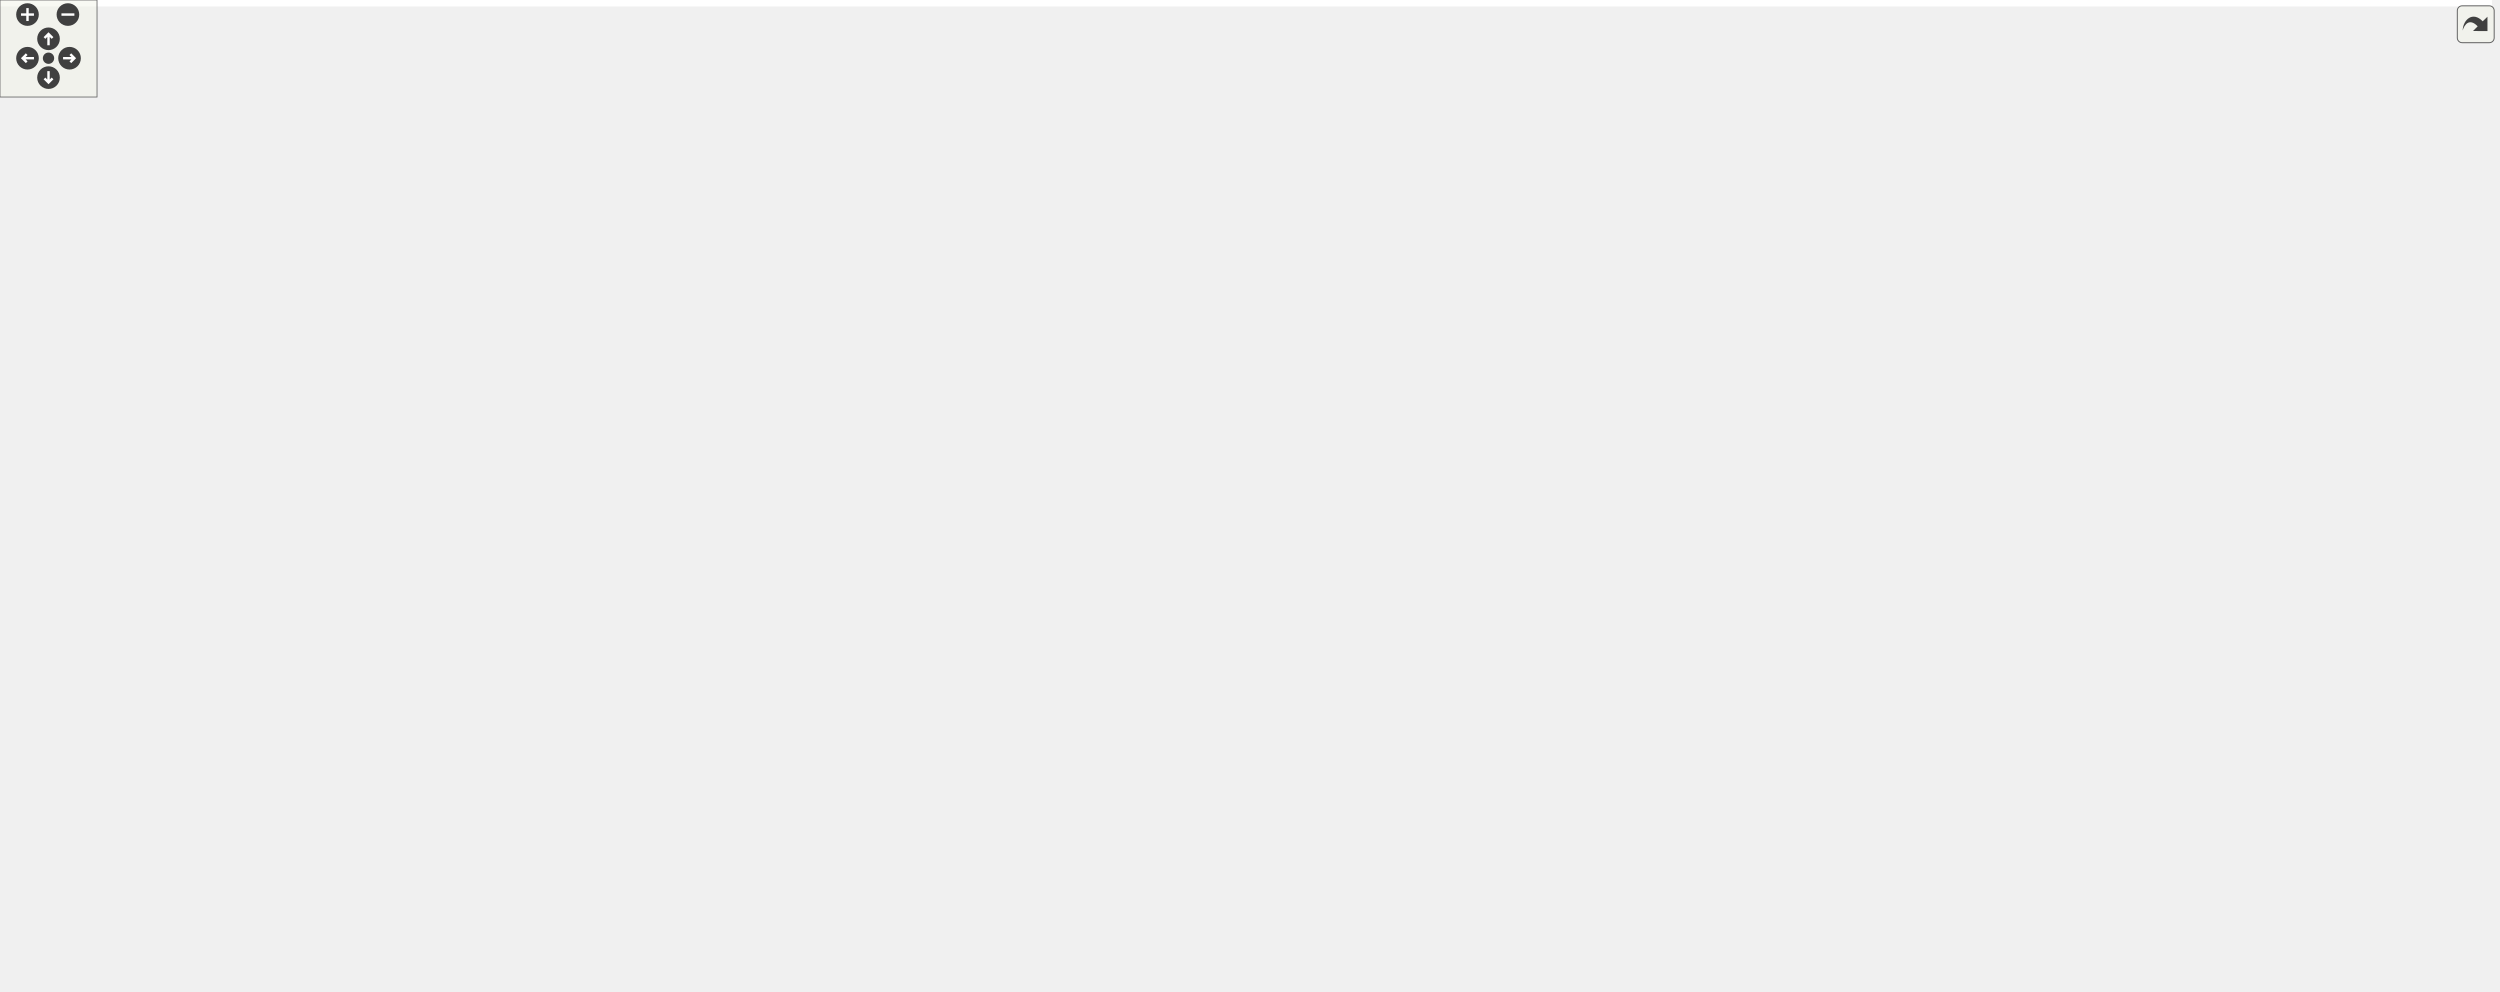
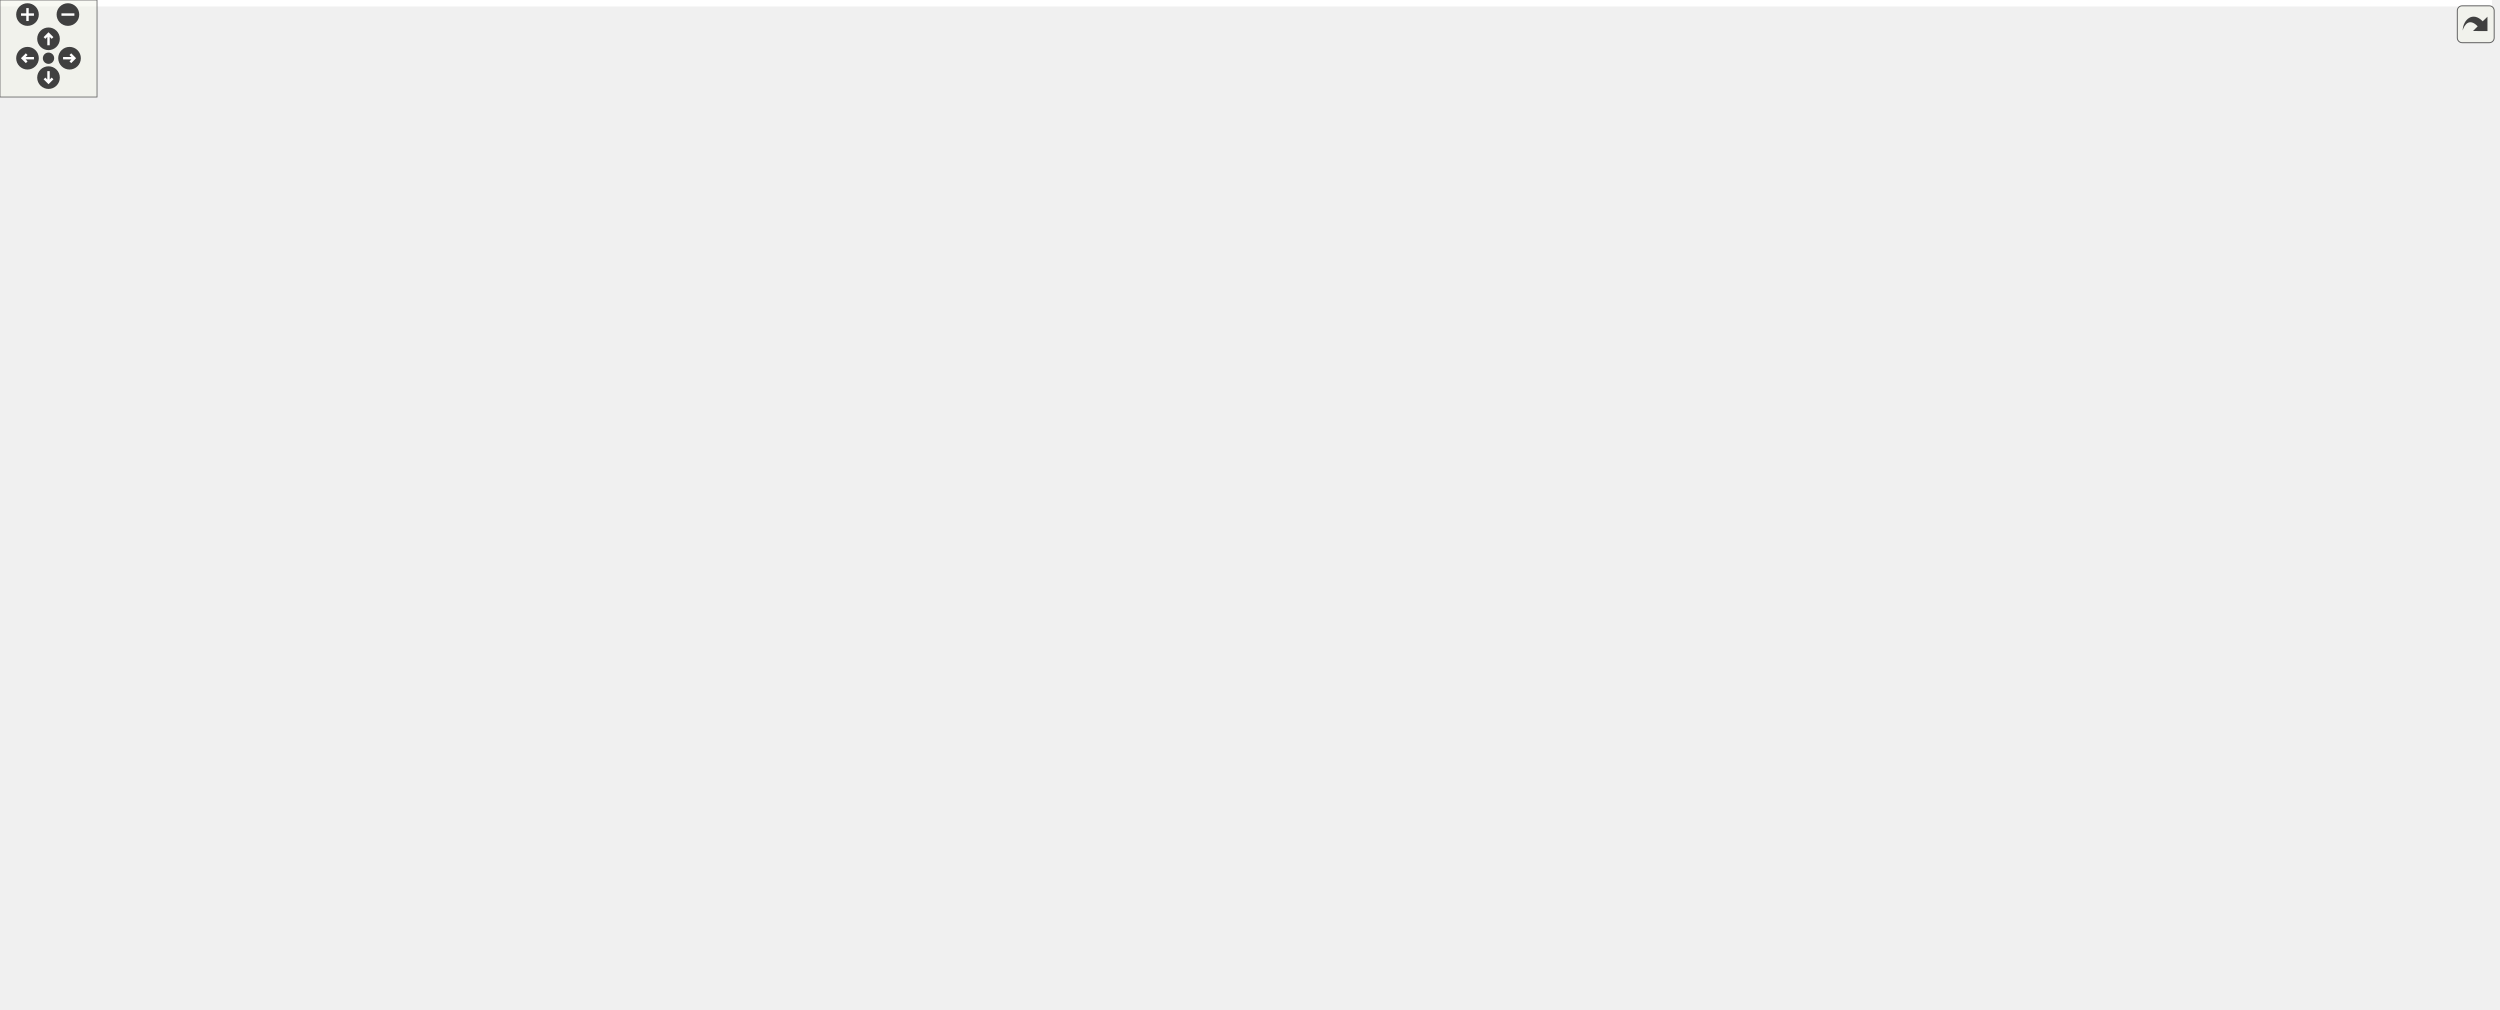
<svg xmlns="http://www.w3.org/2000/svg" xmlns:xlink="http://www.w3.org/1999/xlink" id="main" version="1.1" xml:space="preserve">
  <style type="text/css">
.edge:hover path { stroke: red; }
.edge:hover polygon { stroke: red; fill: red; }
</style>
  <defs>
    <circle id="rim" cx="0" cy="0" r="7" />
    <circle id="rim2" cx="0" cy="0" r="3.5" />
    <g id="zoomPlus">
      <use xlink:href="#rim" fill="#404040">
        <set attributeName="fill" to="#808080" begin="zoomplus.mouseover" end="zoomplus.mouseout" />
      </use>
      <path d="M-4,0h8M0,-4v8" fill="none" stroke="white" stroke-width="1.5" pointer-events="none" />
    </g>
    <g id="zoomMin">
      <use xlink:href="#rim" fill="#404040">
        <set attributeName="fill" to="#808080" begin="zoomminus.mouseover" end="zoomminus.mouseout" />
      </use>
      <path d="M-4,0h8" fill="none" stroke="white" stroke-width="1.5" pointer-events="none" />
    </g>
    <g id="dirArrow">
      <path fill="none" stroke="white" stroke-width="1.5" d="M0,-3.0v7 M-2.5,-0.5L0,-3.0L2.5,-0.5" />
    </g>
    <g id="resetDef">
      <use xlink:href="#rim2" fill="#404040">
        <set attributeName="fill" to="#808080" begin="reset.mouseover" end="reset.mouseout" />
      </use>
    </g>
  </defs>
  <svg id="graph" class="graph">
    <g id="viewport">
-       <polygon fill="#ffffff" stroke="transparent" points="-4,4 -4,-552.5 1541,-552.5 1541,4 -4,4" />
+       <polygon fill="#ffffff" stroke="transparent" points="-4,4 -4,-563.5 1541,-563.5 1541,4 -4,4" />
      <g id="node1" class="node">
-         <polygon fill="#bfbfbf" stroke="#000000" points="1404,-360.5 1404,-390.5 1537,-390.5 1537,-360.5 1404,-360.5" />
-         <text text-anchor="start" x="1412" y="-378.5" font-family="Helvetica,sans-Serif" font-size="10.00" fill="#000000">schwz::SchwarzBase</text>
-         <text text-anchor="middle" x="1470.5" y="-367.5" font-family="Helvetica,sans-Serif" font-size="10.00" fill="#000000">&lt; ValueType, IndexType &gt;</text>
+         <polygon fill="#bfbfbf" stroke="#000000" points="1404,-371.5 1404,-401.5 1537,-401.5 1537,-371.5 1404,-371.5" />
+         <text text-anchor="start" x="1412" y="-389.5" font-family="Helvetica,sans-Serif" font-size="10.00" fill="#000000">schwz::SchwarzBase</text>
+         <text text-anchor="middle" x="1470.5" y="-378.5" font-family="Helvetica,sans-Serif" font-size="10.00" fill="#000000">&lt; ValueType, IndexType &gt;</text>
      </g>
      <g id="node2" class="node">
        <g id="a_node2">
          <a xlink:href="classschwz_1_1Initialize.html" target="_top" xlink:title="The initialization class that provides methods for initialization of the solver. ">
-             <polygon fill="#ffffff" stroke="#000000" points="1236.5,-213.5 1236.5,-243.5 1363.5,-243.5 1363.5,-213.5 1236.5,-213.5" />
-             <text text-anchor="start" x="1244.5" y="-231.5" font-family="Helvetica,sans-Serif" font-size="10.00" fill="#000000">schwz::Initialize&lt;</text>
-             <text text-anchor="middle" x="1300" y="-220.5" font-family="Helvetica,sans-Serif" font-size="10.00" fill="#000000"> ValueType, IndexType &gt;</text>
+             <polygon fill="#ffffff" stroke="#000000" points="1236.5,-218.5 1236.5,-248.5 1363.5,-248.5 1363.5,-218.5 1236.5,-218.5" />
+             <text text-anchor="start" x="1244.5" y="-236.5" font-family="Helvetica,sans-Serif" font-size="10.00" fill="#000000">schwz::Initialize&lt;</text>
+             <text text-anchor="middle" x="1300" y="-225.5" font-family="Helvetica,sans-Serif" font-size="10.00" fill="#000000"> ValueType, IndexType &gt;</text>
          </a>
        </g>
      </g>
      <g id="edge1" class="edge">
-         <path fill="none" stroke="#191970" d="M1325.482,-250.47C1360.539,-280.695 1422.733,-334.317 1452.992,-360.405" />
-         <polygon fill="#191970" stroke="#191970" points="1327.464,-247.557 1317.604,-243.678 1322.893,-252.859 1327.464,-247.557" />
+         <path fill="none" stroke="#191970" d="M1324.855,-255.804C1360.026,-287.365 1423.391,-344.227 1453.597,-371.332" />
+         <polygon fill="#191970" stroke="#191970" points="1326.752,-252.803 1316.972,-248.73 1322.077,-258.013 1326.752,-252.803" />
      </g>
      <g id="node3" class="node">
        <g id="a_node3">
          <a xlink:href="structschwz_1_1Settings.html" target="_top" xlink:title="The struct that contains the solver settings and the parameters to be set by the user. ">
            <polygon fill="#ffffff" stroke="#000000" points="945.5,-89 945.5,-108 1032.5,-108 1032.5,-89 945.5,-89" />
            <text text-anchor="middle" x="989" y="-96" font-family="Helvetica,sans-Serif" font-size="10.00" fill="#000000">schwz::Settings</text>
          </a>
        </g>
      </g>
      <g id="edge2" class="edge">
-         <path fill="none" stroke="#191970" d="M1012.222,-113.518C1030.626,-124.976 1057.272,-140.595 1082,-151.5 1138.842,-176.567 1158.023,-169.743 1215,-194.5 1223.394,-198.147 1224.665,-200.722 1233,-204.5 1239.977,-207.662 1247.505,-210.701 1254.907,-213.489" />
-         <polygon fill="#191970" stroke="#191970" points="1013.973,-110.484 1003.648,-108.109 1010.239,-116.405 1013.973,-110.484" />
+         <path fill="none" stroke="#191970" d="M1018.46,-112.43C1036.693,-120.975 1060.624,-132.051 1082,-141.5 1145.309,-169.485 1219.722,-200.488 1263.194,-218.412" />
+         <polygon fill="#191970" stroke="#191970" points="1019.769,-109.178 1009.23,-108.093 1016.792,-115.513 1019.769,-109.178" />
      </g>
      <g id="node20" class="node">
        <g id="a_node20">
          <a xlink:href="classschwz_1_1Solve.html" target="_top" xlink:title="The Solver class the provides the solver and the convergence checking methods. ">
-             <polygon fill="#ffffff" stroke="#000000" points="1233,-164.5 1233,-194.5 1367,-194.5 1367,-164.5 1233,-164.5" />
-             <text text-anchor="start" x="1241" y="-182.5" font-family="Helvetica,sans-Serif" font-size="10.00" fill="#000000">schwz::Solve&lt; ValueType,</text>
-             <text text-anchor="middle" x="1300" y="-171.5" font-family="Helvetica,sans-Serif" font-size="10.00" fill="#000000"> IndexType &gt;</text>
+             <polygon fill="#ffffff" stroke="#000000" points="1233,-141.5 1233,-171.5 1367,-171.5 1367,-141.5 1233,-141.5" />
+             <text text-anchor="start" x="1241" y="-159.5" font-family="Helvetica,sans-Serif" font-size="10.00" fill="#000000">schwz::Solve&lt; ValueType,</text>
+             <text text-anchor="middle" x="1300" y="-148.5" font-family="Helvetica,sans-Serif" font-size="10.00" fill="#000000"> IndexType &gt;</text>
          </a>
        </g>
      </g>
      <g id="edge26" class="edge">
-         <path fill="none" stroke="#191970" d="M1039.966,-110.465C1085.878,-121.4 1155.148,-138.291 1215,-154.5 1226.432,-157.596 1238.677,-161.091 1250.212,-164.466" />
-         <polygon fill="#191970" stroke="#191970" points="1040.503,-106.995 1029.964,-108.088 1038.885,-113.805 1040.503,-106.995" />
+         <path fill="none" stroke="#191970" d="M1042.72,-108.519C1095.394,-118.342 1175.855,-133.348 1232.752,-143.958" />
+         <polygon fill="#191970" stroke="#191970" points="1043.043,-105.019 1032.571,-106.626 1041.759,-111.9 1043.043,-105.019" />
      </g>
      <g id="node4" class="node">
        <g id="a_node4">
          <a xlink:href="structschwz_1_1Settings_1_1comm__settings.html" target="_top" xlink:title="The settings for the various available communication paradigms. ">
            <polygon fill="#ffffff" stroke="#000000" points="625.5,-49.5 625.5,-79.5 745.5,-79.5 745.5,-49.5 625.5,-49.5" />
            <text text-anchor="start" x="633.5" y="-67.5" font-family="Helvetica,sans-Serif" font-size="10.00" fill="#000000">schwz::Settings::comm</text>
            <text text-anchor="middle" x="685.5" y="-56.5" font-family="Helvetica,sans-Serif" font-size="10.00" fill="#000000">_settings</text>
          </a>
        </g>
      </g>
      <g id="edge3" class="edge">
-         <path fill="none" stroke="#9a32cd" stroke-dasharray="5,2" d="M755.794,-66.618C796.831,-68.491 849.521,-71.992 896,-78.5 914.154,-81.042 934.05,-85.14 950.764,-88.966" />
-         <polygon fill="#9a32cd" stroke="#9a32cd" points="755.765,-63.114 745.622,-66.176 755.461,-70.107 755.765,-63.114" />
-         <text text-anchor="middle" x="840.5" y="-81.5" font-family="Helvetica,sans-Serif" font-size="10.00" fill="#000000"> comm_settings</text>
+         <path fill="none" stroke="#9a32cd" stroke-dasharray="5,2" d="M755.818,-66.024C796.863,-67.616 849.553,-70.865 896,-77.5 915.008,-80.215 935.885,-84.781 953.034,-88.964" />
+         <polygon fill="#9a32cd" stroke="#9a32cd" points="755.765,-62.52 745.644,-65.654 755.51,-69.516 755.765,-62.52" />
+         <text text-anchor="middle" x="840.5" y="-80.5" font-family="Helvetica,sans-Serif" font-size="10.00" fill="#000000"> comm_settings</text>
      </g>
      <g id="node5" class="node">
        <g id="a_node5">
          <a xlink:title="STL class. ">
-             <polygon fill="#ffffff" stroke="#bfbfbf" points="655.5,-116 655.5,-135 715.5,-135 715.5,-116 655.5,-116" />
-             <text text-anchor="middle" x="685.5" y="-123" font-family="Helvetica,sans-Serif" font-size="10.00" fill="#000000">std::string</text>
+             <polygon fill="#ffffff" stroke="#bfbfbf" points="655.5,-121 655.5,-140 715.5,-140 715.5,-121 655.5,-121" />
+             <text text-anchor="middle" x="685.5" y="-128" font-family="Helvetica,sans-Serif" font-size="10.00" fill="#000000">std::string</text>
          </a>
        </g>
      </g>
      <g id="edge4" class="edge">
-         <path fill="none" stroke="#9a32cd" stroke-dasharray="5,2" d="M723.993,-113.035C742.266,-107.741 764.536,-102.18 785,-99.5 839.958,-92.301 903.961,-93.53 945.41,-95.573" />
-         <polygon fill="#9a32cd" stroke="#9a32cd" points="722.873,-109.717 714.29,-115.928 724.873,-116.425 722.873,-109.717" />
-         <text text-anchor="middle" x="840.5" y="-146.5" font-family="Helvetica,sans-Serif" font-size="10.00" fill="#000000"> factorization</text>
-         <text text-anchor="middle" x="840.5" y="-135.5" font-family="Helvetica,sans-Serif" font-size="10.00" fill="#000000">metis_objtype</text>
-         <text text-anchor="middle" x="840.5" y="-124.5" font-family="Helvetica,sans-Serif" font-size="10.00" fill="#000000">matrix_filename</text>
-         <text text-anchor="middle" x="840.5" y="-113.5" font-family="Helvetica,sans-Serif" font-size="10.00" fill="#000000">reorder</text>
-         <text text-anchor="middle" x="840.5" y="-102.5" font-family="Helvetica,sans-Serif" font-size="10.00" fill="#000000">executor_string</text>
+         <path fill="none" stroke="#9a32cd" stroke-dasharray="5,2" d="M718.587,-117.475C737.672,-110.655 762.312,-103.009 785,-99.5 839.776,-91.027 903.819,-92.54 945.328,-94.996" />
+         <polygon fill="#9a32cd" stroke="#9a32cd" points="717.334,-114.207 709.154,-120.94 719.747,-120.778 717.334,-114.207" />
+         <text text-anchor="middle" x="840.5" y="-157.5" font-family="Helvetica,sans-Serif" font-size="10.00" fill="#000000"> factorization</text>
+         <text text-anchor="middle" x="840.5" y="-146.5" font-family="Helvetica,sans-Serif" font-size="10.00" fill="#000000">metis_objtype</text>
+         <text text-anchor="middle" x="840.5" y="-135.5" font-family="Helvetica,sans-Serif" font-size="10.00" fill="#000000">matrix_filename</text>
+         <text text-anchor="middle" x="840.5" y="-124.5" font-family="Helvetica,sans-Serif" font-size="10.00" fill="#000000">reorder</text>
+         <text text-anchor="middle" x="840.5" y="-113.5" font-family="Helvetica,sans-Serif" font-size="10.00" fill="#000000">executor_string</text>
+         <text text-anchor="middle" x="840.5" y="-102.5" font-family="Helvetica,sans-Serif" font-size="10.00" fill="#000000">rhs_type</text>
      </g>
      <g id="node9" class="node">
        <g id="a_node9">
          <a xlink:href="structschwz_1_1Metadata.html" target="_top" xlink:title="The solver metadata struct. ">
-             <polygon fill="#ffffff" stroke="#000000" points="914,-249.5 914,-279.5 1064,-279.5 1064,-249.5 914,-249.5" />
-             <text text-anchor="start" x="922" y="-267.5" font-family="Helvetica,sans-Serif" font-size="10.00" fill="#000000">schwz::Metadata&lt; ValueType,</text>
-             <text text-anchor="middle" x="989" y="-256.5" font-family="Helvetica,sans-Serif" font-size="10.00" fill="#000000"> IndexType &gt;</text>
+             <polygon fill="#ffffff" stroke="#000000" points="914,-260.5 914,-290.5 1064,-290.5 1064,-260.5 914,-260.5" />
+             <text text-anchor="start" x="922" y="-278.5" font-family="Helvetica,sans-Serif" font-size="10.00" fill="#000000">schwz::Metadata&lt; ValueType,</text>
+             <text text-anchor="middle" x="989" y="-267.5" font-family="Helvetica,sans-Serif" font-size="10.00" fill="#000000"> IndexType &gt;</text>
          </a>
        </g>
      </g>
      <g id="edge11" class="edge">
-         <path fill="none" stroke="#9a32cd" stroke-dasharray="5,2" d="M725.013,-137.969C743.176,-143.455 765.069,-149.722 785,-154.5 833.825,-166.205 858.614,-141.987 896,-175.5 916.414,-193.799 895.449,-214.314 914,-234.5 919.599,-240.592 926.6,-245.47 934.061,-249.369" />
-         <polygon fill="#9a32cd" stroke="#9a32cd" points="725.928,-134.589 715.342,-135.017 723.884,-141.284 725.928,-134.589" />
-         <text text-anchor="middle" x="840.5" y="-178.5" font-family="Helvetica,sans-Serif" font-size="10.00" fill="#000000"> local_precond</text>
+         <path fill="none" stroke="#9a32cd" stroke-dasharray="5,2" d="M718.778,-143.626C737.923,-150.818 762.562,-159.468 785,-165.5 833.487,-178.534 858.614,-152.987 896,-186.5 916.414,-204.799 895.449,-225.314 914,-245.5 919.599,-251.592 926.6,-256.47 934.061,-260.369" />
+         <polygon fill="#9a32cd" stroke="#9a32cd" points="719.898,-140.308 709.307,-140.02 717.407,-146.849 719.898,-140.308" />
+         <text text-anchor="middle" x="840.5" y="-189.5" font-family="Helvetica,sans-Serif" font-size="10.00" fill="#000000"> local_precond</text>
      </g>
      <g id="node6" class="node">
-         <polygon fill="#ffffff" stroke="#bfbfbf" points="280.5,-110.5 280.5,-140.5 375.5,-140.5 375.5,-110.5 280.5,-110.5" />
-         <text text-anchor="start" x="288.5" y="-128.5" font-family="Helvetica,sans-Serif" font-size="10.00" fill="#000000">std::basic_string&lt;</text>
-         <text text-anchor="middle" x="328" y="-117.5" font-family="Helvetica,sans-Serif" font-size="10.00" fill="#000000"> char &gt;</text>
+         <polygon fill="#ffffff" stroke="#bfbfbf" points="280.5,-115.5 280.5,-145.5 375.5,-145.5 375.5,-115.5 280.5,-115.5" />
+         <text text-anchor="start" x="288.5" y="-133.5" font-family="Helvetica,sans-Serif" font-size="10.00" fill="#000000">std::basic_string&lt;</text>
+         <text text-anchor="middle" x="328" y="-122.5" font-family="Helvetica,sans-Serif" font-size="10.00" fill="#000000"> char &gt;</text>
      </g>
      <g id="edge5" class="edge">
-         <path fill="none" stroke="#191970" d="M385.845,-125.5C462.709,-125.5 595.715,-125.5 655.211,-125.5" />
-         <polygon fill="#191970" stroke="#191970" points="385.843,-122 375.843,-125.5 385.843,-129 385.843,-122" />
+         <path fill="none" stroke="#191970" d="M385.845,-130.5C462.709,-130.5 595.715,-130.5 655.211,-130.5" />
+         <polygon fill="#191970" stroke="#191970" points="385.843,-127 375.843,-130.5 385.843,-134 385.843,-127" />
      </g>
      <g id="node7" class="node">
        <g id="a_node7">
          <a xlink:title="STL class. ">
-             <polygon fill="#ffffff" stroke="#bfbfbf" points="0,-110.5 0,-140.5 95,-140.5 95,-110.5 0,-110.5" />
-             <text text-anchor="start" x="8" y="-128.5" font-family="Helvetica,sans-Serif" font-size="10.00" fill="#000000">std::basic_string&lt;</text>
-             <text text-anchor="middle" x="47.5" y="-117.5" font-family="Helvetica,sans-Serif" font-size="10.00" fill="#000000"> Char &gt;</text>
+             <polygon fill="#ffffff" stroke="#bfbfbf" points="0,-115.5 0,-145.5 95,-145.5 95,-115.5 0,-115.5" />
+             <text text-anchor="start" x="8" y="-133.5" font-family="Helvetica,sans-Serif" font-size="10.00" fill="#000000">std::basic_string&lt;</text>
+             <text text-anchor="middle" x="47.5" y="-122.5" font-family="Helvetica,sans-Serif" font-size="10.00" fill="#000000"> Char &gt;</text>
          </a>
        </g>
      </g>
      <g id="edge6" class="edge">
-         <path fill="none" stroke="#ffa500" stroke-dasharray="5,2" d="M105.094,-125.5C156.777,-125.5 231.742,-125.5 280.184,-125.5" />
-         <polygon fill="#ffa500" stroke="#ffa500" points="105.083,-122 95.083,-125.5 105.083,-129 105.083,-122" />
-         <text text-anchor="middle" x="179.5" y="-128.5" font-family="Helvetica,sans-Serif" font-size="10.00" fill="#000000"> &lt; char &gt;</text>
+         <path fill="none" stroke="#ffa500" stroke-dasharray="5,2" d="M105.094,-130.5C156.777,-130.5 231.742,-130.5 280.184,-130.5" />
+         <polygon fill="#ffa500" stroke="#ffa500" points="105.083,-127 95.083,-130.5 105.083,-134 105.083,-127" />
+         <text text-anchor="middle" x="179.5" y="-133.5" font-family="Helvetica,sans-Serif" font-size="10.00" fill="#000000"> &lt; char &gt;</text>
      </g>
      <g id="node8" class="node">
        <g id="a_node8">
          <a xlink:href="structschwz_1_1Settings_1_1convergence__settings.html" target="_top" xlink:title="The various convergence settings available. ">
            <polygon fill="#ffffff" stroke="#000000" points="611,-.5 611,-30.5 760,-30.5 760,-.5 611,-.5" />
            <text text-anchor="start" x="619" y="-18.5" font-family="Helvetica,sans-Serif" font-size="10.00" fill="#000000">schwz::Settings::convergence</text>
            <text text-anchor="middle" x="685.5" y="-7.5" font-family="Helvetica,sans-Serif" font-size="10.00" fill="#000000">_settings</text>
          </a>
        </g>
      </g>
      <g id="edge7" class="edge">
-         <path fill="none" stroke="#9a32cd" stroke-dasharray="5,2" d="M770.552,-24.822C809.431,-30.506 855.702,-39.295 896,-52.5 924.415,-61.811 955.083,-78.389 973.135,-88.894" />
-         <polygon fill="#9a32cd" stroke="#9a32cd" points="770.708,-21.309 760.316,-23.371 769.726,-28.24 770.708,-21.309" />
-         <text text-anchor="middle" x="840.5" y="-55.5" font-family="Helvetica,sans-Serif" font-size="10.00" fill="#000000"> convergence_settings</text>
+         <path fill="none" stroke="#9a32cd" stroke-dasharray="5,2" d="M770.606,-24.177C809.496,-29.628 855.76,-38.225 896,-51.5 924.69,-60.965 955.525,-78.082 973.497,-88.84" />
+         <polygon fill="#9a32cd" stroke="#9a32cd" points="770.746,-20.665 760.367,-22.791 769.807,-27.601 770.746,-20.665" />
+         <text text-anchor="middle" x="840.5" y="-54.5" font-family="Helvetica,sans-Serif" font-size="10.00" fill="#000000"> convergence_settings</text>
      </g>
      <g id="edge8" class="edge">
-         <path fill="none" stroke="#191970" d="M1074.35,-254.62C1125.577,-248.69 1189.656,-241.273 1236.426,-235.859" />
-         <polygon fill="#191970" stroke="#191970" points="1073.816,-251.159 1064.284,-255.785 1074.621,-258.112 1073.816,-251.159" />
+         <path fill="none" stroke="#191970" d="M1074.35,-263.974C1125.577,-257.055 1189.656,-248.402 1236.426,-242.086" />
+         <polygon fill="#191970" stroke="#191970" points="1073.726,-260.526 1064.284,-265.333 1074.663,-267.463 1073.726,-260.526" />
      </g>
      <g id="node10" class="node">
-         <polygon fill="#ffffff" stroke="#bfbfbf" points="410,-216 410,-257 586,-257 586,-216 410,-216" />
-         <text text-anchor="start" x="418" y="-245" font-family="Helvetica,sans-Serif" font-size="10.00" fill="#000000">std::vector&lt; std::tuple</text>
-         <text text-anchor="start" x="418" y="-234" font-family="Helvetica,sans-Serif" font-size="10.00" fill="#000000">&lt; int, int, int, std::</text>
-         <text text-anchor="middle" x="498" y="-223" font-family="Helvetica,sans-Serif" font-size="10.00" fill="#000000">string, std::vector&lt; ValueType &gt; &gt; &gt;</text>
+         <polygon fill="#ffffff" stroke="#bfbfbf" points="410,-227 410,-268 586,-268 586,-227 410,-227" />
+         <text text-anchor="start" x="418" y="-256" font-family="Helvetica,sans-Serif" font-size="10.00" fill="#000000">std::vector&lt; std::tuple</text>
+         <text text-anchor="start" x="418" y="-245" font-family="Helvetica,sans-Serif" font-size="10.00" fill="#000000">&lt; int, int, int, std::</text>
+         <text text-anchor="middle" x="498" y="-234" font-family="Helvetica,sans-Serif" font-size="10.00" fill="#000000">string, std::vector&lt; ValueType &gt; &gt; &gt;</text>
      </g>
      <g id="edge9" class="edge">
-         <path fill="none" stroke="#9a32cd" stroke-dasharray="5,2" d="M596.186,-240.792C647.156,-243.136 710.44,-246.223 767,-249.5 815.881,-252.332 870.78,-256.037 913.754,-259.056" />
-         <polygon fill="#9a32cd" stroke="#9a32cd" points="596.311,-237.295 586.161,-240.334 595.991,-244.287 596.311,-237.295" />
-         <text text-anchor="middle" x="685.5" y="-252.5" font-family="Helvetica,sans-Serif" font-size="10.00" fill="#000000"> time_struct</text>
+         <path fill="none" stroke="#9a32cd" stroke-dasharray="5,2" d="M596.186,-251.792C647.156,-254.136 710.44,-257.223 767,-260.5 815.881,-263.332 870.78,-267.037 913.754,-270.056" />
+         <polygon fill="#9a32cd" stroke="#9a32cd" points="596.311,-248.295 586.161,-251.334 595.991,-255.287 596.311,-248.295" />
+         <text text-anchor="middle" x="685.5" y="-263.5" font-family="Helvetica,sans-Serif" font-size="10.00" fill="#000000"> time_struct</text>
      </g>
      <g id="node11" class="node">
        <g id="a_node11">
          <a xlink:title="STL class. ">
-             <polygon fill="#ffffff" stroke="#bfbfbf" points="4,-301 4,-320 91,-320 91,-301 4,-301" />
-             <text text-anchor="middle" x="47.5" y="-308" font-family="Helvetica,sans-Serif" font-size="10.00" fill="#000000">std::vector&lt; T &gt;</text>
+             <polygon fill="#ffffff" stroke="#bfbfbf" points="4,-312 4,-331 91,-331 91,-312 4,-312" />
+             <text text-anchor="middle" x="47.5" y="-319" font-family="Helvetica,sans-Serif" font-size="10.00" fill="#000000">std::vector&lt; T &gt;</text>
          </a>
        </g>
      </g>
      <g id="edge10" class="edge">
-         <path fill="none" stroke="#ffa500" stroke-dasharray="5,2" d="M60.165,-292.391C71.905,-277.287 90.865,-256.787 113,-247.5 208.419,-207.466 329.161,-211.813 409.744,-221.514" />
-         <polygon fill="#ffa500" stroke="#ffa500" points="57.269,-290.421 54.117,-300.536 62.889,-294.594 57.269,-290.421" />
-         <text text-anchor="start" x="113" y="-272.5" font-family="Helvetica,sans-Serif" font-size="10.00" fill="#000000"> &lt; std::tuple&lt; int,</text>
-         <text text-anchor="start" x="113" y="-261.5" font-family="Helvetica,sans-Serif" font-size="10.00" fill="#000000"> int, int, std::string,</text>
-         <text text-anchor="middle" x="179.5" y="-250.5" font-family="Helvetica,sans-Serif" font-size="10.00" fill="#000000"> std::vector&lt; ValueType &gt; &gt; &gt;</text>
+         <path fill="none" stroke="#ffa500" stroke-dasharray="5,2" d="M60.165,-303.391C71.905,-288.287 90.865,-267.787 113,-258.5 208.419,-218.466 329.161,-222.813 409.744,-232.514" />
+         <polygon fill="#ffa500" stroke="#ffa500" points="57.269,-301.421 54.117,-311.536 62.889,-305.594 57.269,-301.421" />
+         <text text-anchor="start" x="113" y="-283.5" font-family="Helvetica,sans-Serif" font-size="10.00" fill="#000000"> &lt; std::tuple&lt; int,</text>
+         <text text-anchor="start" x="113" y="-272.5" font-family="Helvetica,sans-Serif" font-size="10.00" fill="#000000"> int, int, std::string,</text>
+         <text text-anchor="middle" x="179.5" y="-261.5" font-family="Helvetica,sans-Serif" font-size="10.00" fill="#000000"> std::vector&lt; ValueType &gt; &gt; &gt;</text>
      </g>
      <g id="node13" class="node">
-         <polygon fill="#ffffff" stroke="#bfbfbf" points="264,-399 264,-418 392,-418 392,-399 264,-399" />
-         <text text-anchor="middle" x="328" y="-406" font-family="Helvetica,sans-Serif" font-size="10.00" fill="#000000">std::vector&lt; ValueType &gt;</text>
+         <polygon fill="#ffffff" stroke="#bfbfbf" points="264,-410 264,-429 392,-429 392,-410 264,-410" />
+         <text text-anchor="middle" x="328" y="-417" font-family="Helvetica,sans-Serif" font-size="10.00" fill="#000000">std::vector&lt; ValueType &gt;</text>
      </g>
      <g id="edge14" class="edge">
-         <path fill="none" stroke="#ffa500" stroke-dasharray="5,2" d="M57.984,-329.022C69.14,-346.801 88.544,-372.776 113,-385.5 159.456,-409.67 219.124,-414.328 263.811,-413.562" />
-         <polygon fill="#ffa500" stroke="#ffa500" points="60.796,-326.905 52.655,-320.124 54.79,-330.501 60.796,-326.905" />
-         <text text-anchor="middle" x="179.5" y="-415.5" font-family="Helvetica,sans-Serif" font-size="10.00" fill="#000000"> &lt; ValueType &gt;</text>
+         <path fill="none" stroke="#ffa500" stroke-dasharray="5,2" d="M57.984,-340.022C69.14,-357.801 88.544,-383.776 113,-396.5 159.456,-420.67 219.124,-425.328 263.811,-424.562" />
+         <polygon fill="#ffa500" stroke="#ffa500" points="60.796,-337.905 52.655,-331.124 54.79,-341.501 60.796,-337.905" />
+         <text text-anchor="middle" x="179.5" y="-426.5" font-family="Helvetica,sans-Serif" font-size="10.00" fill="#000000"> &lt; ValueType &gt;</text>
      </g>
      <g id="node14" class="node">
-         <polygon fill="#ffffff" stroke="#bfbfbf" points="268.5,-269.5 268.5,-299.5 387.5,-299.5 387.5,-269.5 268.5,-269.5" />
-         <text text-anchor="start" x="276.5" y="-287.5" font-family="Helvetica,sans-Serif" font-size="10.00" fill="#000000">std::vector&lt; std::vector</text>
-         <text text-anchor="middle" x="328" y="-276.5" font-family="Helvetica,sans-Serif" font-size="10.00" fill="#000000">&lt; ValueType &gt; &gt;</text>
+         <polygon fill="#ffffff" stroke="#bfbfbf" points="268.5,-280.5 268.5,-310.5 387.5,-310.5 387.5,-280.5 268.5,-280.5" />
+         <text text-anchor="start" x="276.5" y="-298.5" font-family="Helvetica,sans-Serif" font-size="10.00" fill="#000000">std::vector&lt; std::vector</text>
+         <text text-anchor="middle" x="328" y="-287.5" font-family="Helvetica,sans-Serif" font-size="10.00" fill="#000000">&lt; ValueType &gt; &gt;</text>
      </g>
      <g id="edge16" class="edge">
-         <path fill="none" stroke="#ffa500" stroke-dasharray="5,2" d="M93.898,-298.827C100.284,-297.528 106.782,-296.364 113,-295.5 165.197,-288.244 225.118,-285.644 268.42,-284.772" />
-         <polygon fill="#ffa500" stroke="#ffa500" points="93.052,-295.429 84.013,-300.957 94.525,-302.272 93.052,-295.429" />
-         <text text-anchor="middle" x="179.5" y="-298.5" font-family="Helvetica,sans-Serif" font-size="10.00" fill="#000000"> &lt; std::vector&lt; ValueType &gt; &gt;</text>
+         <path fill="none" stroke="#ffa500" stroke-dasharray="5,2" d="M93.898,-309.827C100.284,-308.528 106.782,-307.364 113,-306.5 165.197,-299.244 225.118,-296.644 268.42,-295.772" />
+         <polygon fill="#ffa500" stroke="#ffa500" points="93.052,-306.429 84.013,-311.957 94.525,-313.272 93.052,-306.429" />
+         <text text-anchor="middle" x="179.5" y="-309.5" font-family="Helvetica,sans-Serif" font-size="10.00" fill="#000000"> &lt; std::vector&lt; ValueType &gt; &gt;</text>
      </g>
      <g id="node15" class="node">
-         <polygon fill="#ffffff" stroke="#bfbfbf" points="437,-297 437,-360 559,-360 559,-297 437,-297" />
-         <text text-anchor="start" x="445" y="-348" font-family="Helvetica,sans-Serif" font-size="10.00" fill="#000000">std::vector&lt; std::tuple</text>
-         <text text-anchor="start" x="445" y="-337" font-family="Helvetica,sans-Serif" font-size="10.00" fill="#000000">&lt; int, std::vector&lt; std</text>
-         <text text-anchor="start" x="445" y="-326" font-family="Helvetica,sans-Serif" font-size="10.00" fill="#000000">::tuple&lt; int, int &gt; &gt;, std</text>
-         <text text-anchor="start" x="445" y="-315" font-family="Helvetica,sans-Serif" font-size="10.00" fill="#000000">::vector&lt; std::tuple&lt; int,</text>
-         <text text-anchor="middle" x="498" y="-304" font-family="Helvetica,sans-Serif" font-size="10.00" fill="#000000"> int &gt; &gt;, int, int &gt; &gt;</text>
+         <polygon fill="#ffffff" stroke="#bfbfbf" points="437,-308 437,-371 559,-371 559,-308 437,-308" />
+         <text text-anchor="start" x="445" y="-359" font-family="Helvetica,sans-Serif" font-size="10.00" fill="#000000">std::vector&lt; std::tuple</text>
+         <text text-anchor="start" x="445" y="-348" font-family="Helvetica,sans-Serif" font-size="10.00" fill="#000000">&lt; int, std::vector&lt; std</text>
+         <text text-anchor="start" x="445" y="-337" font-family="Helvetica,sans-Serif" font-size="10.00" fill="#000000">::tuple&lt; int, int &gt; &gt;, std</text>
+         <text text-anchor="start" x="445" y="-326" font-family="Helvetica,sans-Serif" font-size="10.00" fill="#000000">::vector&lt; std::tuple&lt; int,</text>
+         <text text-anchor="middle" x="498" y="-315" font-family="Helvetica,sans-Serif" font-size="10.00" fill="#000000"> int &gt; &gt;, int, int &gt; &gt;</text>
      </g>
      <g id="edge18" class="edge">
-         <path fill="none" stroke="#ffa500" stroke-dasharray="5,2" d="M101.232,-312.647C185.525,-316.015 348.344,-322.52 436.947,-326.061" />
-         <polygon fill="#ffa500" stroke="#ffa500" points="101.237,-309.144 91.105,-312.242 100.957,-316.139 101.237,-309.144" />
-         <text text-anchor="start" x="126" y="-364.5" font-family="Helvetica,sans-Serif" font-size="10.00" fill="#000000"> &lt; std::tuple&lt; int,</text>
-         <text text-anchor="start" x="126" y="-353.5" font-family="Helvetica,sans-Serif" font-size="10.00" fill="#000000"> std::vector&lt; std::tuple</text>
-         <text text-anchor="start" x="126" y="-342.5" font-family="Helvetica,sans-Serif" font-size="10.00" fill="#000000">&lt; int, int &gt; &gt;, std::vector</text>
-         <text text-anchor="start" x="126" y="-331.5" font-family="Helvetica,sans-Serif" font-size="10.00" fill="#000000">&lt; std::tuple&lt; int, int &gt; &gt;</text>
-         <text text-anchor="middle" x="179.5" y="-320.5" font-family="Helvetica,sans-Serif" font-size="10.00" fill="#000000">, int, int &gt; &gt;</text>
+         <path fill="none" stroke="#ffa500" stroke-dasharray="5,2" d="M101.232,-323.647C185.525,-327.015 348.344,-333.52 436.947,-337.061" />
+         <polygon fill="#ffa500" stroke="#ffa500" points="101.237,-320.144 91.105,-323.242 100.957,-327.139 101.237,-320.144" />
+         <text text-anchor="start" x="126" y="-375.5" font-family="Helvetica,sans-Serif" font-size="10.00" fill="#000000"> &lt; std::tuple&lt; int,</text>
+         <text text-anchor="start" x="126" y="-364.5" font-family="Helvetica,sans-Serif" font-size="10.00" fill="#000000"> std::vector&lt; std::tuple</text>
+         <text text-anchor="start" x="126" y="-353.5" font-family="Helvetica,sans-Serif" font-size="10.00" fill="#000000">&lt; int, int &gt; &gt;, std::vector</text>
+         <text text-anchor="start" x="126" y="-342.5" font-family="Helvetica,sans-Serif" font-size="10.00" fill="#000000">&lt; std::tuple&lt; int, int &gt; &gt;</text>
+         <text text-anchor="middle" x="179.5" y="-331.5" font-family="Helvetica,sans-Serif" font-size="10.00" fill="#000000">, int, int &gt; &gt;</text>
      </g>
      <g id="node16" class="node">
-         <polygon fill="#ffffff" stroke="#bfbfbf" points="785,-193.5 785,-223.5 896,-223.5 896,-193.5 785,-193.5" />
-         <text text-anchor="start" x="793" y="-211.5" font-family="Helvetica,sans-Serif" font-size="10.00" fill="#000000">std::vector&lt; unsigned</text>
-         <text text-anchor="middle" x="840.5" y="-200.5" font-family="Helvetica,sans-Serif" font-size="10.00" fill="#000000"> int &gt;</text>
+         <polygon fill="#ffffff" stroke="#bfbfbf" points="785,-204.5 785,-234.5 896,-234.5 896,-204.5 785,-204.5" />
+         <text text-anchor="start" x="793" y="-222.5" font-family="Helvetica,sans-Serif" font-size="10.00" fill="#000000">std::vector&lt; unsigned</text>
+         <text text-anchor="middle" x="840.5" y="-211.5" font-family="Helvetica,sans-Serif" font-size="10.00" fill="#000000"> int &gt;</text>
      </g>
      <g id="edge20" class="edge">
-         <path fill="none" stroke="#ffa500" stroke-dasharray="5,2" d="M54.289,-291.435C63.612,-268.359 82.75,-230.377 113,-212.5 225.949,-145.751 634.687,-184.704 784.749,-201.759" />
-         <polygon fill="#ffa500" stroke="#ffa500" points="50.987,-290.272 50.691,-300.863 57.527,-292.768 50.987,-290.272" />
-         <text text-anchor="middle" x="328" y="-180.5" font-family="Helvetica,sans-Serif" font-size="10.00" fill="#000000"> &lt; unsigned int &gt;</text>
+         <path fill="none" stroke="#ffa500" stroke-dasharray="5,2" d="M54.289,-302.435C63.612,-279.359 82.75,-241.377 113,-223.5 225.949,-156.751 634.687,-195.704 784.749,-212.759" />
+         <polygon fill="#ffa500" stroke="#ffa500" points="50.987,-301.272 50.691,-311.863 57.527,-303.768 50.987,-301.272" />
+         <text text-anchor="middle" x="328" y="-191.5" font-family="Helvetica,sans-Serif" font-size="10.00" fill="#000000"> &lt; unsigned int &gt;</text>
      </g>
      <g id="node19" class="node">
-         <polygon fill="#ffffff" stroke="#bfbfbf" points="278.5,-477 278.5,-496 377.5,-496 377.5,-477 278.5,-477" />
-         <text text-anchor="middle" x="328" y="-484" font-family="Helvetica,sans-Serif" font-size="10.00" fill="#000000">std::vector&lt; bool &gt;</text>
+         <polygon fill="#ffffff" stroke="#bfbfbf" points="278.5,-488 278.5,-507 377.5,-507 377.5,-488 278.5,-488" />
+         <text text-anchor="middle" x="328" y="-495" font-family="Helvetica,sans-Serif" font-size="10.00" fill="#000000">std::vector&lt; bool &gt;</text>
      </g>
      <g id="edge24" class="edge">
-         <path fill="none" stroke="#ffa500" stroke-dasharray="5,2" d="M53.13,-329.904C61.716,-356.025 80.6,-402.139 113,-427.5 161.005,-465.076 231.322,-478.748 278.326,-483.706" />
-         <polygon fill="#ffa500" stroke="#ffa500" points="56.379,-328.565 50.071,-320.053 49.694,-330.641 56.379,-328.565" />
-         <text text-anchor="middle" x="179.5" y="-481.5" font-family="Helvetica,sans-Serif" font-size="10.00" fill="#000000"> &lt; bool &gt;</text>
+         <path fill="none" stroke="#ffa500" stroke-dasharray="5,2" d="M53.13,-340.904C61.716,-367.025 80.6,-413.139 113,-438.5 161.005,-476.076 231.322,-489.748 278.326,-494.706" />
+         <polygon fill="#ffa500" stroke="#ffa500" points="56.379,-339.565 50.071,-331.053 49.694,-341.641 56.379,-339.565" />
+         <text text-anchor="middle" x="179.5" y="-492.5" font-family="Helvetica,sans-Serif" font-size="10.00" fill="#000000"> &lt; bool &gt;</text>
      </g>
      <g id="node12" class="node">
        <g id="a_node12">
          <a xlink:href="structschwz_1_1Metadata_1_1post__process__data.html" target="_top" xlink:title="The struct used for storing data for post-processing. ">
-             <polygon fill="#ffffff" stroke="#000000" points="604,-269.5 604,-299.5 767,-299.5 767,-269.5 604,-269.5" />
-             <text text-anchor="start" x="612" y="-287.5" font-family="Helvetica,sans-Serif" font-size="10.00" fill="#000000">schwz::Metadata&lt; ValueType,</text>
-             <text text-anchor="middle" x="685.5" y="-276.5" font-family="Helvetica,sans-Serif" font-size="10.00" fill="#000000"> IndexType &gt;::post_process_data</text>
+             <polygon fill="#ffffff" stroke="#000000" points="604,-280.5 604,-310.5 767,-310.5 767,-280.5 604,-280.5" />
+             <text text-anchor="start" x="612" y="-298.5" font-family="Helvetica,sans-Serif" font-size="10.00" fill="#000000">schwz::Metadata&lt; ValueType,</text>
+             <text text-anchor="middle" x="685.5" y="-287.5" font-family="Helvetica,sans-Serif" font-size="10.00" fill="#000000"> IndexType &gt;::post_process_data</text>
          </a>
        </g>
      </g>
      <g id="edge12" class="edge">
-         <path fill="none" stroke="#9a32cd" stroke-dasharray="5,2" d="M777.289,-278.451C820.98,-275.572 872.573,-272.172 913.889,-269.45" />
-         <polygon fill="#9a32cd" stroke="#9a32cd" points="776.98,-274.964 767.232,-279.114 777.44,-281.949 776.98,-274.964" />
-         <text text-anchor="middle" x="840.5" y="-279.5" font-family="Helvetica,sans-Serif" font-size="10.00" fill="#000000"> post_process_data</text>
+         <path fill="none" stroke="#9a32cd" stroke-dasharray="5,2" d="M777.289,-289.451C820.98,-286.572 872.573,-283.172 913.889,-280.45" />
+         <polygon fill="#9a32cd" stroke="#9a32cd" points="776.98,-285.964 767.232,-290.114 777.44,-292.949 776.98,-285.964" />
+         <text text-anchor="middle" x="840.5" y="-290.5" font-family="Helvetica,sans-Serif" font-size="10.00" fill="#000000"> post_process_data</text>
      </g>
      <g id="edge27" class="edge">
-         <path fill="none" stroke="#9a32cd" stroke-dasharray="5,2" d="M345.932,-424.738C361.593,-437.823 385.583,-455.338 410,-463.5 526.3,-502.377 562.874,-478.5 685.5,-478.5 685.5,-478.5 685.5,-478.5 1300,-478.5 1367.091,-478.5 1430.412,-419.349 1457.148,-390.698" />
-         <polygon fill="#9a32cd" stroke="#9a32cd" points="347.996,-421.896 338.139,-418.012 343.423,-427.195 347.996,-421.896" />
-         <text text-anchor="middle" x="989" y="-481.5" font-family="Helvetica,sans-Serif" font-size="10.00" fill="#000000"> local_residual_vector_out</text>
+         <path fill="none" stroke="#9a32cd" stroke-dasharray="5,2" d="M345.932,-435.738C361.593,-448.823 385.583,-466.338 410,-474.5 526.3,-513.377 562.874,-489.5 685.5,-489.5 685.5,-489.5 685.5,-489.5 1300,-489.5 1367.091,-489.5 1430.412,-430.349 1457.148,-401.698" />
+         <polygon fill="#9a32cd" stroke="#9a32cd" points="347.996,-432.896 338.139,-429.012 343.423,-438.195 347.996,-432.896" />
+         <text text-anchor="middle" x="989" y="-492.5" font-family="Helvetica,sans-Serif" font-size="10.00" fill="#000000"> local_residual_vector_out</text>
      </g>
      <g id="edge13" class="edge">
-         <path fill="none" stroke="#9a32cd" stroke-dasharray="5,2" d="M402.104,-405.798C468.307,-401.899 558.904,-392.428 586,-369.5 605.634,-352.886 586.147,-333.015 604,-314.5 609.861,-308.422 617.057,-303.567 624.725,-299.692" />
-         <polygon fill="#9a32cd" stroke="#9a32cd" points="401.902,-402.303 392.113,-406.355 402.292,-409.292 401.902,-402.303" />
-         <text text-anchor="middle" x="498" y="-451.5" font-family="Helvetica,sans-Serif" font-size="10.00" fill="#000000"> local_converged_resnorm</text>
-         <text text-anchor="start" x="440.5" y="-440.5" font-family="Helvetica,sans-Serif" font-size="10.00" fill="#000000">local_residual_vector</text>
-         <text text-anchor="middle" x="498" y="-429.5" font-family="Helvetica,sans-Serif" font-size="10.00" fill="#000000">_out</text>
-         <text text-anchor="start" x="440.5" y="-418.5" font-family="Helvetica,sans-Serif" font-size="10.00" fill="#000000">local_converged_iter</text>
-         <text text-anchor="middle" x="498" y="-407.5" font-family="Helvetica,sans-Serif" font-size="10.00" fill="#000000">_count</text>
+         <path fill="none" stroke="#9a32cd" stroke-dasharray="5,2" d="M402.104,-416.798C468.307,-412.899 558.904,-403.428 586,-380.5 605.634,-363.886 586.147,-344.015 604,-325.5 609.861,-319.422 617.057,-314.567 624.725,-310.692" />
+         <polygon fill="#9a32cd" stroke="#9a32cd" points="401.902,-413.303 392.113,-417.355 402.292,-420.292 401.902,-413.303" />
+         <text text-anchor="middle" x="498" y="-462.5" font-family="Helvetica,sans-Serif" font-size="10.00" fill="#000000"> local_converged_resnorm</text>
+         <text text-anchor="start" x="440.5" y="-451.5" font-family="Helvetica,sans-Serif" font-size="10.00" fill="#000000">local_residual_vector</text>
+         <text text-anchor="middle" x="498" y="-440.5" font-family="Helvetica,sans-Serif" font-size="10.00" fill="#000000">_out</text>
+         <text text-anchor="start" x="440.5" y="-429.5" font-family="Helvetica,sans-Serif" font-size="10.00" fill="#000000">local_converged_iter</text>
+         <text text-anchor="middle" x="498" y="-418.5" font-family="Helvetica,sans-Serif" font-size="10.00" fill="#000000">_count</text>
      </g>
      <g id="edge28" class="edge">
-         <path fill="none" stroke="#9a32cd" stroke-dasharray="5,2" d="M344.922,-307.581C359.791,-325.839 383.198,-350.093 410,-361.5 522.811,-409.511 562.898,-375.5 685.5,-375.5 685.5,-375.5 685.5,-375.5 1300,-375.5 1334.189,-375.5 1372.234,-375.5 1403.696,-375.5" />
-         <polygon fill="#9a32cd" stroke="#9a32cd" points="347.642,-305.378 338.709,-299.682 342.14,-309.706 347.642,-305.378" />
-         <text text-anchor="middle" x="989" y="-378.5" font-family="Helvetica,sans-Serif" font-size="10.00" fill="#000000"> global_residual_vector_out</text>
+         <path fill="none" stroke="#9a32cd" stroke-dasharray="5,2" d="M344.922,-318.581C359.791,-336.839 383.198,-361.093 410,-372.5 522.811,-420.511 562.898,-386.5 685.5,-386.5 685.5,-386.5 685.5,-386.5 1300,-386.5 1334.189,-386.5 1372.234,-386.5 1403.696,-386.5" />
+         <polygon fill="#9a32cd" stroke="#9a32cd" points="347.642,-316.378 338.709,-310.682 342.14,-320.706 347.642,-316.378" />
+         <text text-anchor="middle" x="989" y="-389.5" font-family="Helvetica,sans-Serif" font-size="10.00" fill="#000000"> global_residual_vector_out</text>
      </g>
      <g id="edge15" class="edge">
-         <path fill="none" stroke="#9a32cd" stroke-dasharray="5,2" d="M397.822,-279.954C401.941,-279.775 406.024,-279.621 410,-279.5 488.186,-277.118 507.802,-277.536 586,-279.5 591.792,-279.645 597.773,-279.838 603.792,-280.064" />
-         <polygon fill="#9a32cd" stroke="#9a32cd" points="397.369,-276.471 387.547,-280.442 397.702,-283.463 397.369,-276.471" />
-         <text text-anchor="middle" x="498" y="-282.5" font-family="Helvetica,sans-Serif" font-size="10.00" fill="#000000"> global_residual_vector_out</text>
+         <path fill="none" stroke="#9a32cd" stroke-dasharray="5,2" d="M397.822,-290.954C401.941,-290.775 406.024,-290.621 410,-290.5 488.186,-288.118 507.802,-288.536 586,-290.5 591.792,-290.645 597.773,-290.838 603.792,-291.064" />
+         <polygon fill="#9a32cd" stroke="#9a32cd" points="397.369,-287.471 387.547,-291.442 397.702,-294.463 397.369,-287.471" />
+         <text text-anchor="middle" x="498" y="-293.5" font-family="Helvetica,sans-Serif" font-size="10.00" fill="#000000"> global_residual_vector_out</text>
      </g>
      <g id="edge17" class="edge">
-         <path fill="none" stroke="#9a32cd" stroke-dasharray="5,2" d="M569.499,-326.915C649.758,-323.97 783.481,-315.553 896,-291.5 911.126,-288.267 927.391,-283.87 942.023,-279.564" />
-         <polygon fill="#9a32cd" stroke="#9a32cd" points="568.89,-323.434 559.018,-327.279 569.134,-330.43 568.89,-323.434" />
-         <text text-anchor="middle" x="685.5" y="-327.5" font-family="Helvetica,sans-Serif" font-size="10.00" fill="#000000"> comm_data_struct</text>
+         <path fill="none" stroke="#9a32cd" stroke-dasharray="5,2" d="M569.499,-337.915C649.758,-334.97 783.481,-326.553 896,-302.5 911.126,-299.267 927.391,-294.87 942.023,-290.564" />
+         <polygon fill="#9a32cd" stroke="#9a32cd" points="568.89,-334.434 559.018,-338.279 569.134,-341.43 568.89,-334.434" />
+         <text text-anchor="middle" x="685.5" y="-338.5" font-family="Helvetica,sans-Serif" font-size="10.00" fill="#000000"> comm_data_struct</text>
      </g>
      <g id="edge19" class="edge">
-         <path fill="none" stroke="#9a32cd" stroke-dasharray="5,2" d="M906.526,-211.374C994.625,-215.208 1149.574,-221.953 1236.417,-225.732" />
-         <polygon fill="#9a32cd" stroke="#9a32cd" points="906.527,-207.871 896.384,-210.932 906.223,-214.864 906.527,-207.871" />
-         <text text-anchor="middle" x="989" y="-231.5" font-family="Helvetica,sans-Serif" font-size="10.00" fill="#000000"> cell_weights</text>
-         <text text-anchor="middle" x="989" y="-220.5" font-family="Helvetica,sans-Serif" font-size="10.00" fill="#000000">partition_indices</text>
+         <path fill="none" stroke="#9a32cd" stroke-dasharray="5,2" d="M906.526,-221.512C994.625,-224.196 1149.574,-228.917 1236.417,-231.563" />
+         <polygon fill="#9a32cd" stroke="#9a32cd" points="906.486,-218.009 896.384,-221.203 906.273,-225.006 906.486,-218.009" />
+         <text text-anchor="middle" x="989" y="-239.5" font-family="Helvetica,sans-Serif" font-size="10.00" fill="#000000"> cell_weights</text>
+         <text text-anchor="middle" x="989" y="-228.5" font-family="Helvetica,sans-Serif" font-size="10.00" fill="#000000">partition_indices</text>
      </g>
      <g id="node17" class="node">
        <g id="a_node17">
          <a xlink:href="classschwz_1_1Communicate.html" target="_top" xlink:title="The communication class that provides the methods for the communication between the subdomains...">
-             <polygon fill="#ffffff" stroke="#000000" points="1082,-504.5 1082,-534.5 1215,-534.5 1215,-504.5 1082,-504.5" />
-             <text text-anchor="start" x="1090" y="-522.5" font-family="Helvetica,sans-Serif" font-size="10.00" fill="#000000">schwz::Communicate</text>
-             <text text-anchor="middle" x="1148.5" y="-511.5" font-family="Helvetica,sans-Serif" font-size="10.00" fill="#000000">&lt; ValueType, IndexType &gt;</text>
+             <polygon fill="#ffffff" stroke="#000000" points="1082,-515.5 1082,-545.5 1215,-545.5 1215,-515.5 1082,-515.5" />
+             <text text-anchor="start" x="1090" y="-533.5" font-family="Helvetica,sans-Serif" font-size="10.00" fill="#000000">schwz::Communicate</text>
+             <text text-anchor="middle" x="1148.5" y="-522.5" font-family="Helvetica,sans-Serif" font-size="10.00" fill="#000000">&lt; ValueType, IndexType &gt;</text>
          </a>
        </g>
      </g>
      <g id="edge21" class="edge">
-         <path fill="none" stroke="#191970" d="M1225.468,-526.068C1274.549,-526.718 1337.76,-520.716 1386,-492.5 1426.661,-468.717 1453.172,-416.766 1464.388,-390.846" />
-         <polygon fill="#191970" stroke="#191970" points="1225.297,-522.564 1215.22,-525.834 1225.137,-529.562 1225.297,-522.564" />
+         <path fill="none" stroke="#191970" d="M1225.468,-537.068C1274.549,-537.718 1337.76,-531.716 1386,-503.5 1426.661,-479.717 1453.172,-427.766 1464.388,-401.846" />
+         <polygon fill="#191970" stroke="#191970" points="1225.297,-533.564 1215.22,-536.834 1225.137,-540.562 1225.297,-533.564" />
      </g>
      <g id="node18" class="node">
        <g id="a_node18">
          <a xlink:href="structschwz_1_1Communicate_1_1comm__struct.html" target="_top" xlink:title="The communication struct used to store the communication data. ">
-             <polygon fill="#ffffff" stroke="#000000" points="623.5,-507 623.5,-548 747.5,-548 747.5,-507 623.5,-507" />
-             <text text-anchor="start" x="631.5" y="-536" font-family="Helvetica,sans-Serif" font-size="10.00" fill="#000000">schwz::Communicate</text>
-             <text text-anchor="start" x="631.5" y="-525" font-family="Helvetica,sans-Serif" font-size="10.00" fill="#000000">&lt; ValueType, IndexType</text>
-             <text text-anchor="middle" x="685.5" y="-514" font-family="Helvetica,sans-Serif" font-size="10.00" fill="#000000"> &gt;::comm_struct</text>
+             <polygon fill="#ffffff" stroke="#000000" points="623.5,-518 623.5,-559 747.5,-559 747.5,-518 623.5,-518" />
+             <text text-anchor="start" x="631.5" y="-547" font-family="Helvetica,sans-Serif" font-size="10.00" fill="#000000">schwz::Communicate</text>
+             <text text-anchor="start" x="631.5" y="-536" font-family="Helvetica,sans-Serif" font-size="10.00" fill="#000000">&lt; ValueType, IndexType</text>
+             <text text-anchor="middle" x="685.5" y="-525" font-family="Helvetica,sans-Serif" font-size="10.00" fill="#000000"> &gt;::comm_struct</text>
          </a>
        </g>
      </g>
      <g id="edge22" class="edge">
-         <path fill="none" stroke="#9a32cd" stroke-dasharray="5,2" d="M758.196,-526.244C846.965,-524.71 995.866,-522.137 1081.813,-520.652" />
-         <polygon fill="#9a32cd" stroke="#9a32cd" points="757.88,-522.749 747.942,-526.421 758.001,-529.748 757.88,-522.749" />
-         <text text-anchor="middle" x="840.5" y="-528.5" font-family="Helvetica,sans-Serif" font-size="10.00" fill="#000000"> comm_struct</text>
+         <path fill="none" stroke="#9a32cd" stroke-dasharray="5,2" d="M758.196,-537.244C846.965,-535.71 995.866,-533.137 1081.813,-531.652" />
+         <polygon fill="#9a32cd" stroke="#9a32cd" points="757.88,-533.749 747.942,-537.421 758.001,-540.748 757.88,-533.749" />
+         <text text-anchor="middle" x="840.5" y="-539.5" font-family="Helvetica,sans-Serif" font-size="10.00" fill="#000000"> comm_struct</text>
      </g>
      <g id="edge23" class="edge">
-         <path fill="none" stroke="#9a32cd" stroke-dasharray="5,2" d="M387.842,-493.363C453.121,-500.849 557.121,-512.777 623.311,-520.368" />
-         <polygon fill="#9a32cd" stroke="#9a32cd" points="388.043,-489.863 377.709,-492.201 387.245,-496.818 388.043,-489.863" />
-         <text text-anchor="middle" x="498" y="-517.5" font-family="Helvetica,sans-Serif" font-size="10.00" fill="#000000"> is_local_neighbor</text>
+         <path fill="none" stroke="#9a32cd" stroke-dasharray="5,2" d="M387.842,-504.363C453.121,-511.849 557.121,-523.777 623.311,-531.368" />
+         <polygon fill="#9a32cd" stroke="#9a32cd" points="388.043,-500.863 377.709,-503.201 387.245,-507.818 388.043,-500.863" />
+         <text text-anchor="middle" x="498" y="-528.5" font-family="Helvetica,sans-Serif" font-size="10.00" fill="#000000"> is_local_neighbor</text>
      </g>
      <g id="edge25" class="edge">
-         <path fill="none" stroke="#191970" d="M1360.646,-199.818C1362.863,-201.278 1364.992,-202.837 1367,-204.5 1420.179,-248.554 1453.223,-327.447 1465.301,-360.395" />
-         <polygon fill="#191970" stroke="#191970" points="1362.137,-196.638 1351.728,-194.664 1358.634,-202.698 1362.137,-196.638" />
+         <path fill="none" stroke="#191970" d="M1331.631,-177.69C1343.576,-186.629 1356.746,-197.698 1367,-209.5 1412.994,-262.437 1449.491,-338.716 1463.87,-371.064" />
+         <polygon fill="#191970" stroke="#191970" points="1333.357,-174.619 1323.208,-171.578 1329.246,-180.284 1333.357,-174.619" />
      </g>
    </g>
  </svg>
  <g id="navigator" transform="translate(0 0)" fill="#404254">
    <rect fill="#f2f5e9" fill-opacity="0.5" stroke="#606060" stroke-width=".5" x="0" y="0" width="60" height="60" />
    <use id="zoomplus" xlink:href="#zoomPlus" x="17" y="9" />
    <use id="zoomminus" xlink:href="#zoomMin" x="42" y="9" />
    <use id="reset" xlink:href="#resetDef" x="30" y="36" />
    <g id="arrowUp" xlink:href="#dirArrow" transform="translate(30 24)">
      <use xlink:href="#rim" fill="#404040">
        <set attributeName="fill" to="#808080" begin="arrowUp.mouseover" end="arrowUp.mouseout" />
      </use>
      <path fill="none" stroke="white" stroke-width="1.5" d="M0,-3.0v7 M-2.5,-0.5L0,-3.0L2.5,-0.5" />
    </g>
    <g id="arrowRight" xlink:href="#dirArrow" transform="rotate(90) translate(36 -43)">
      <use xlink:href="#rim" fill="#404040">
        <set attributeName="fill" to="#808080" begin="arrowRight.mouseover" end="arrowRight.mouseout" />
      </use>
      <path fill="none" stroke="white" stroke-width="1.5" d="M0,-3.0v7 M-2.5,-0.5L0,-3.0L2.5,-0.5" />
    </g>
    <g id="arrowDown" xlink:href="#dirArrow" transform="rotate(180) translate(-30 -48)">
      <use xlink:href="#rim" fill="#404040">
        <set attributeName="fill" to="#808080" begin="arrowDown.mouseover" end="arrowDown.mouseout" />
      </use>
      <path fill="none" stroke="white" stroke-width="1.5" d="M0,-3.0v7 M-2.5,-0.5L0,-3.0L2.5,-0.5" />
    </g>
    <g id="arrowLeft" xlink:href="#dirArrow" transform="rotate(270) translate(-36 17)">
      <use xlink:href="#rim" fill="#404040">
        <set attributeName="fill" to="#808080" begin="arrowLeft.mouseover" end="arrowLeft.mouseout" />
      </use>
      <path fill="none" stroke="white" stroke-width="1.5" d="M0,-3.0v7 M-2.5,-0.5L0,-3.0L2.5,-0.5" />
    </g>
  </g>
  <svg viewBox="0 0 15 15" width="100%" height="30px" preserveAspectRatio="xMaxYMin meet">
    <g id="arrow_out" transform="scale(0.3 0.3)">
      <a xlink:href="classschwz_1_1SchwarzBase__coll__graph_org.svg" target="_base">
        <rect id="button" ry="5" rx="5" y="6" x="6" height="38" width="38" fill="#f2f5e9" fill-opacity="0.5" stroke="#606060" stroke-width="1.0" />
        <path id="arrow" d="M 11.5,31.437 C 11.94,20.098 22.043,11.323 32.159,21.979 L 37.069,17.246 C 37.069,17.246 37.088,32 37.088,32 L 22.16,31.978 C 22.16,31.978 26.998,27.14 26.998,27.14 C 18.529,18.264 13.292,25.23 11.5,31.437 z" style="fill:#404040;" />
      </a>
    </g>
  </svg>
</svg>
